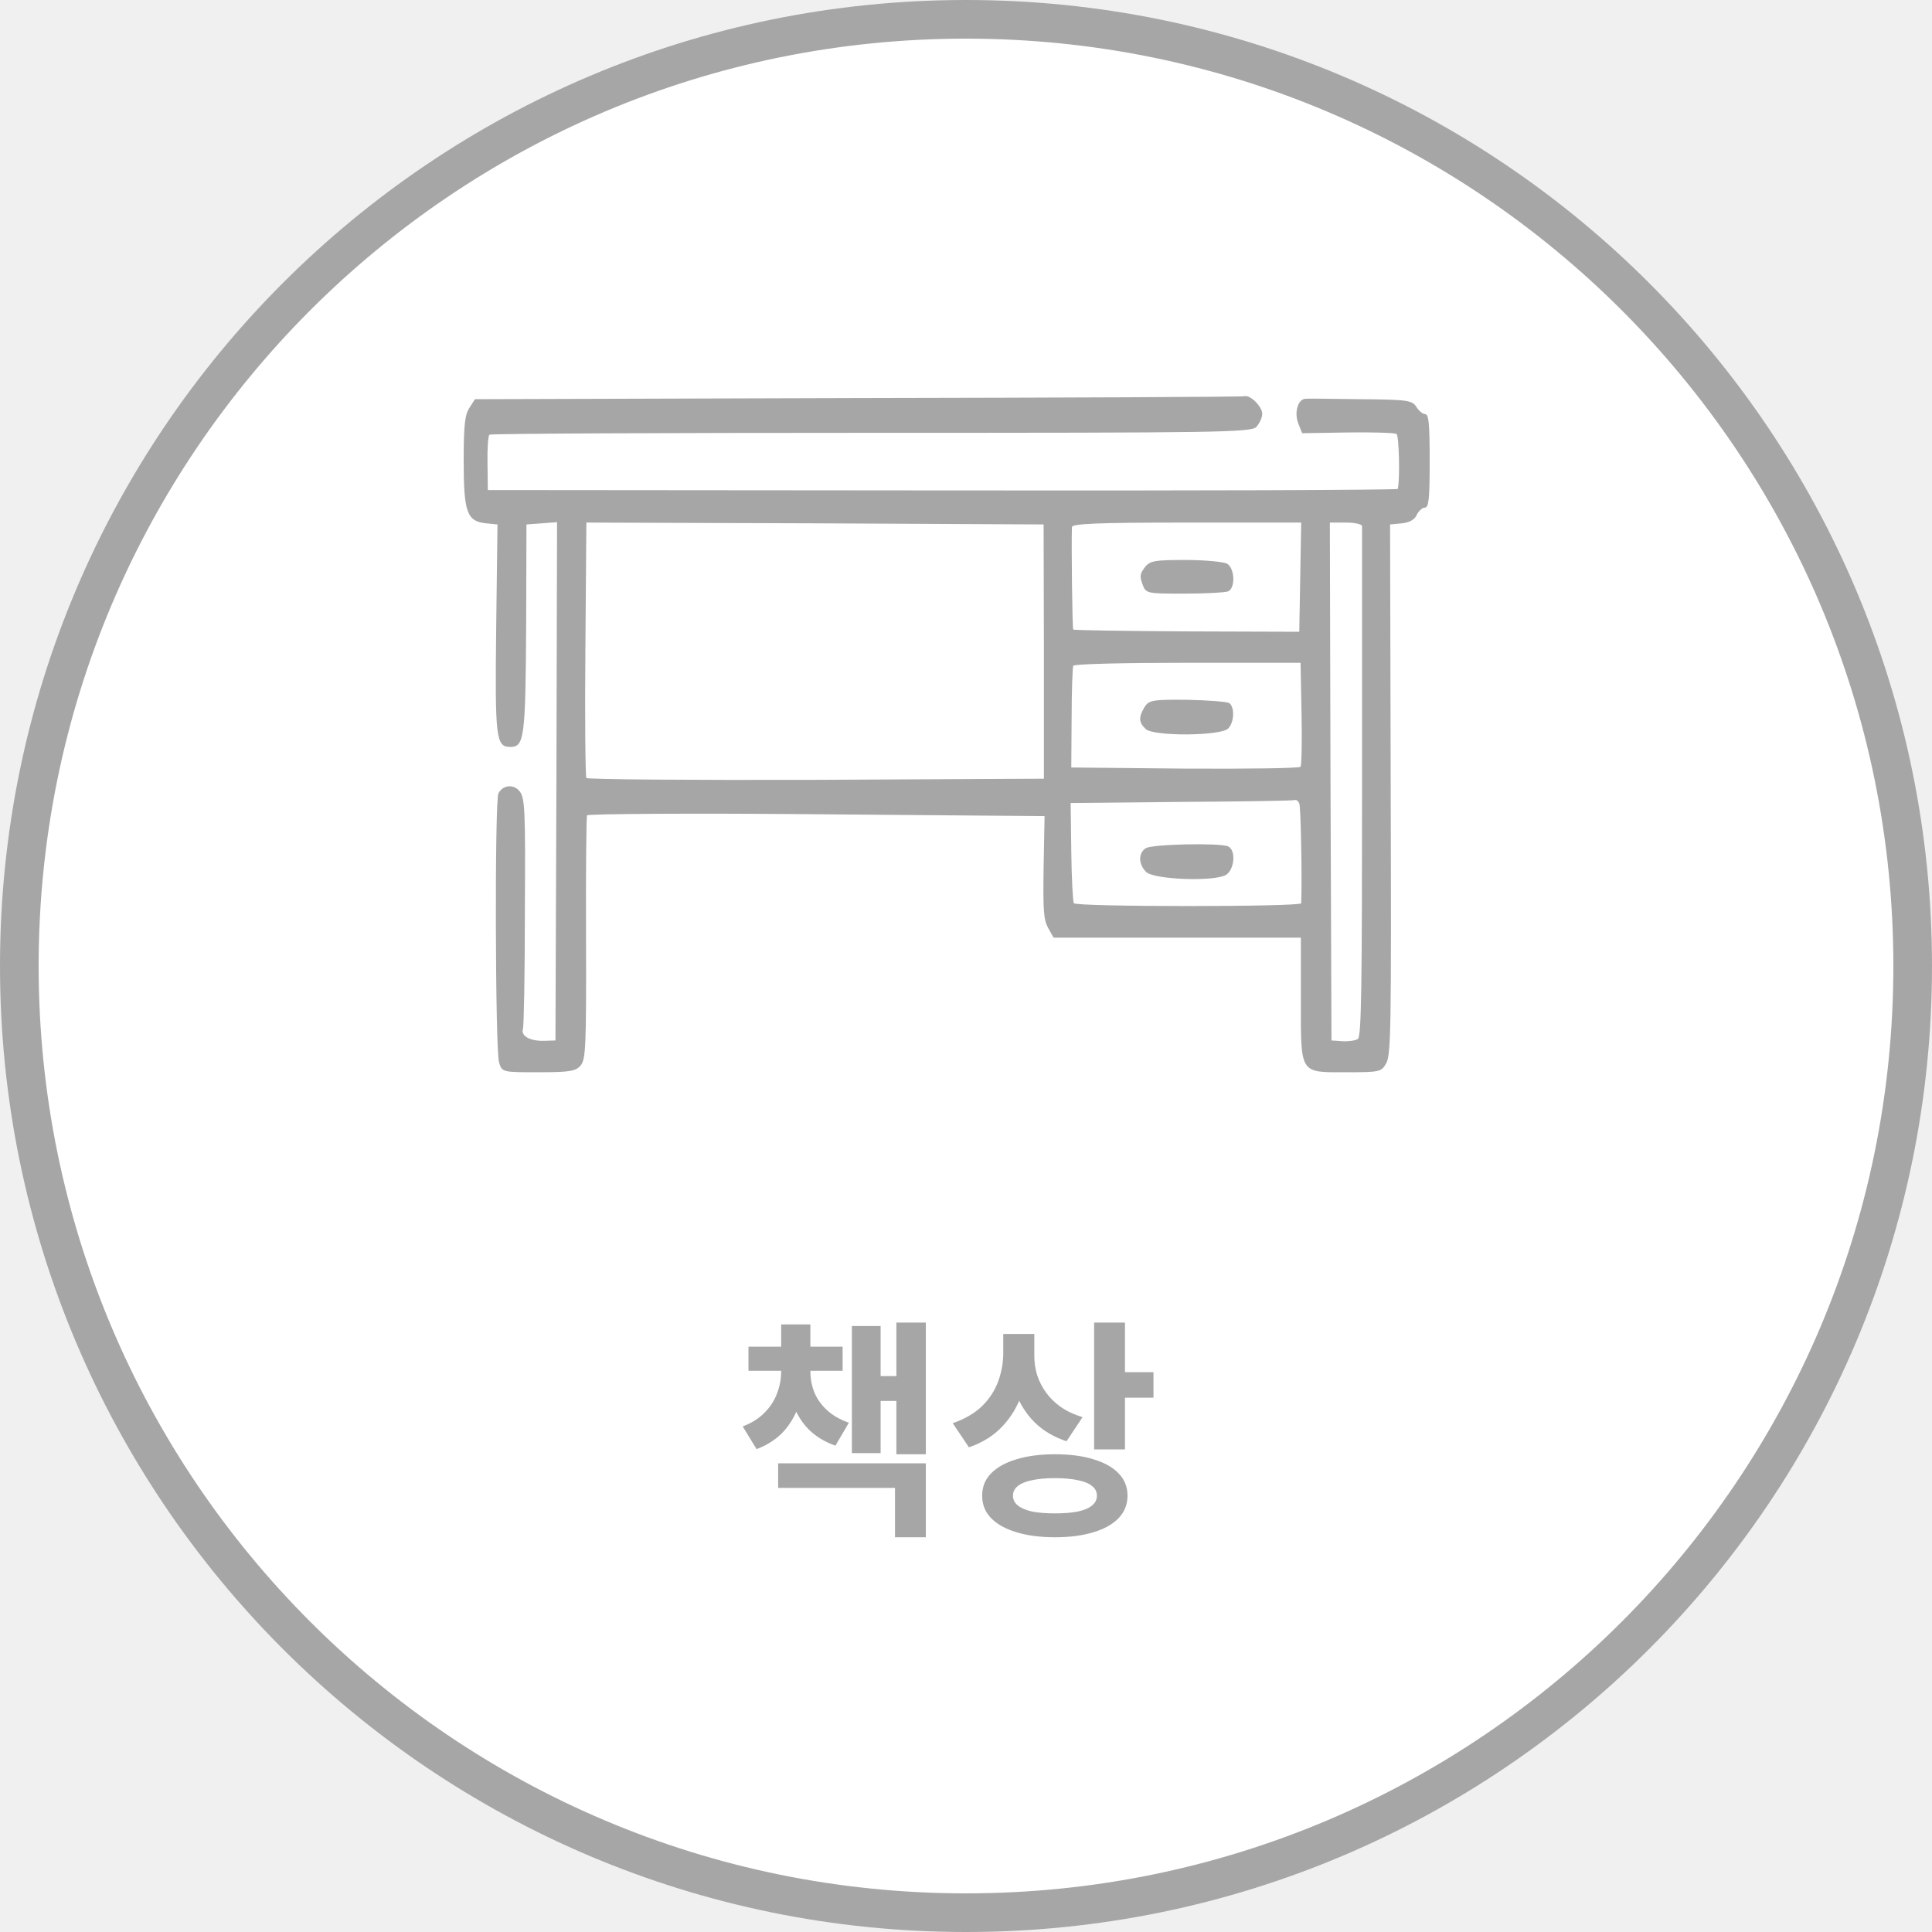
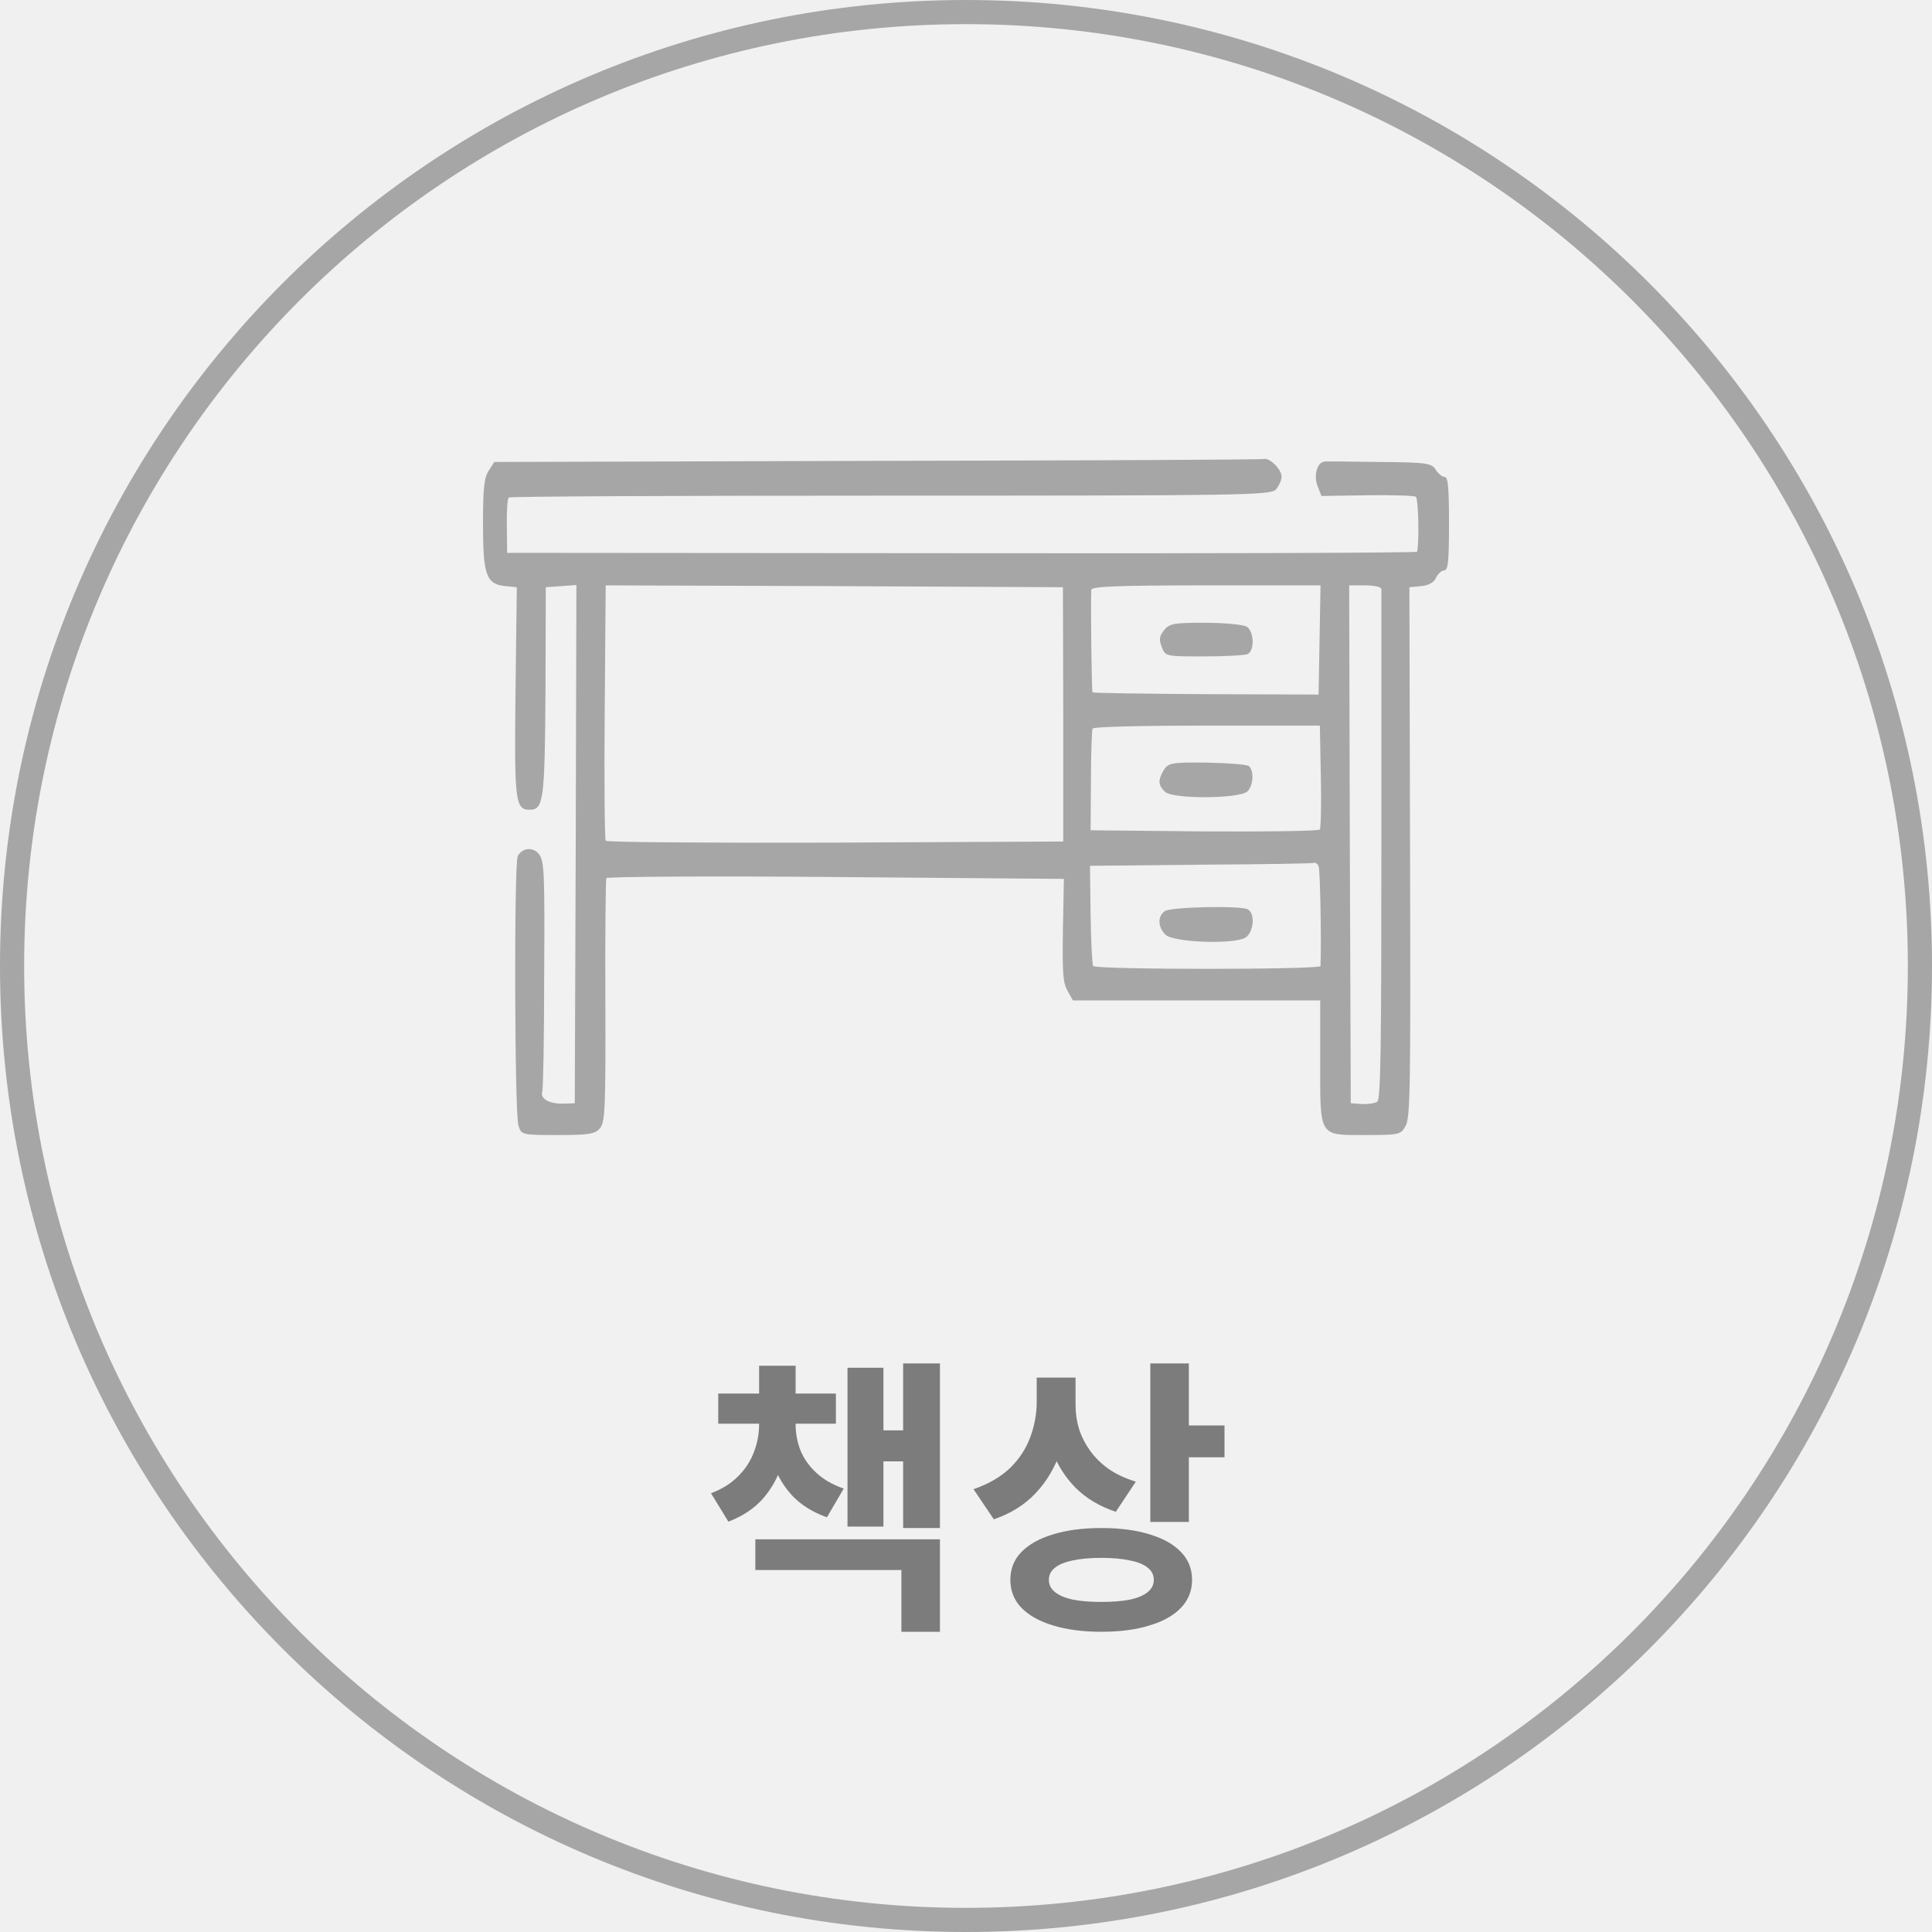
- <svg xmlns="http://www.w3.org/2000/svg" width="100" height="100" viewBox="0 0 100 100" fill="none">
-   <rect x="1" y="1" width="98" height="98" rx="49" fill="white" />
-   <rect x="1" y="1" width="98" height="98" rx="49" stroke="#A6A6A6" stroke-width="2" />
-   <path d="M44.417 20.603L24.583 20.662L24.3 21.107C24.067 21.455 24 21.958 24 23.855C24 26.526 24.167 26.99 25.167 27.087L25.75 27.145L25.683 32.487C25.617 38.235 25.667 38.661 26.417 38.661C27.133 38.661 27.2 38.196 27.233 32.487L27.25 27.145L28.05 27.087L28.833 27.029L28.8 40.441L28.75 53.854L28.167 53.873C27.433 53.893 26.95 53.622 27.067 53.254C27.117 53.119 27.167 50.37 27.167 47.157C27.2 41.874 27.167 41.312 26.9 40.964C26.6 40.577 26.033 40.616 25.8 41.061C25.6 41.39 25.633 54.435 25.833 54.996C25.983 55.499 26 55.499 27.883 55.499C29.533 55.499 29.817 55.441 30.067 55.132C30.317 54.802 30.35 54.144 30.333 48.57C30.317 45.145 30.35 42.28 30.383 42.203C30.433 42.125 35.783 42.087 42.267 42.145L54.067 42.242L54.017 44.893C53.983 47.119 54.017 47.603 54.25 48.028L54.533 48.532H60.933H67.333V51.686C67.333 55.654 67.233 55.499 69.717 55.499C71.417 55.499 71.5 55.48 71.75 55.035C72 54.609 72.017 53.099 71.983 40.848L71.95 27.145L72.567 27.087C72.95 27.048 73.233 26.893 73.333 26.642C73.433 26.448 73.617 26.274 73.75 26.274C73.95 26.274 74 25.848 74 23.855C74 21.919 73.95 21.436 73.767 21.436C73.65 21.436 73.433 21.261 73.317 21.068C73.1 20.72 72.85 20.681 70.417 20.662C68.95 20.642 67.667 20.623 67.55 20.642C67.167 20.681 66.983 21.378 67.2 21.919L67.4 22.423L69.767 22.384C71.05 22.365 72.2 22.403 72.283 22.461C72.417 22.558 72.467 24.784 72.35 25.306C72.35 25.364 61.733 25.403 48.8 25.384L25.25 25.364L25.233 23.971C25.217 23.216 25.267 22.558 25.333 22.5C25.417 22.442 34.317 22.403 45.1 22.403C63.183 22.403 64.75 22.384 65.033 22.094C65.2 21.9 65.333 21.61 65.333 21.416C65.333 21.049 64.717 20.429 64.417 20.507C64.333 20.545 55.333 20.584 44.417 20.603ZM54.033 33.726V40.306L42.233 40.364C35.75 40.383 30.4 40.345 30.35 40.267C30.3 40.171 30.267 37.171 30.3 33.571L30.35 27.048L42.183 27.087L54.017 27.145L54.033 33.726ZM67.3 29.874L67.25 32.7L61.417 32.681C58.217 32.661 55.567 32.622 55.55 32.584C55.5 32.526 55.45 28.132 55.483 27.281C55.5 27.106 56.8 27.048 61.417 27.048H67.35L67.3 29.874ZM70.5 27.242C70.5 27.339 70.5 33.339 70.5 40.538C70.5 51.048 70.467 53.66 70.283 53.777C70.167 53.854 69.817 53.912 69.5 53.893L68.917 53.854L68.867 40.441L68.833 27.048H69.667C70.117 27.048 70.5 27.126 70.5 27.242ZM67.367 36.919C67.4 38.351 67.367 39.59 67.317 39.687C67.267 39.764 64.583 39.803 61.333 39.783L55.45 39.725L55.467 37.171C55.467 35.758 55.517 34.538 55.55 34.461C55.6 34.364 58.267 34.306 61.483 34.306H67.317L67.367 36.919ZM67.25 41.584C67.333 41.738 67.4 45.57 67.35 46.751C67.333 46.945 55.733 46.945 55.583 46.751C55.533 46.693 55.467 45.493 55.45 44.099L55.417 41.564L61.167 41.506C64.333 41.487 66.967 41.448 67.033 41.409C67.1 41.39 67.2 41.467 67.25 41.584Z" fill="#A6A6A6" />
-   <path d="M59.251 29.371C59.001 29.7 58.984 29.835 59.134 30.242C59.317 30.726 59.351 30.726 61.317 30.726C62.417 30.726 63.417 30.668 63.567 30.61C63.951 30.435 63.917 29.429 63.517 29.177C63.334 29.081 62.367 28.984 61.367 28.984C59.767 28.984 59.517 29.022 59.251 29.371Z" fill="#A6A6A6" />
-   <path d="M59.233 36.609C58.933 37.132 58.933 37.383 59.3 37.732C59.683 38.119 63.15 38.1 63.566 37.712C63.883 37.403 63.916 36.609 63.633 36.396C63.516 36.319 62.533 36.242 61.45 36.222C59.633 36.203 59.466 36.242 59.233 36.609Z" fill="#A6A6A6" />
-   <path d="M59.3 43.906C58.917 44.158 58.917 44.719 59.317 45.126C59.7 45.532 62.867 45.648 63.467 45.28C63.9 44.99 63.983 44.003 63.567 43.809C63.133 43.616 59.6 43.693 59.3 43.906Z" fill="#A6A6A6" />
-   <path d="M40.433 70.64H41.621V70.976C41.621 71.568 41.537 72.132 41.369 72.668C41.201 73.196 40.937 73.664 40.577 74.072C40.217 74.472 39.745 74.784 39.161 75.008L38.441 73.832C38.905 73.656 39.281 73.42 39.569 73.124C39.865 72.828 40.081 72.496 40.217 72.128C40.361 71.76 40.433 71.376 40.433 70.976V70.64ZM40.769 70.64H41.945V70.976C41.945 71.352 42.013 71.716 42.149 72.068C42.293 72.412 42.513 72.72 42.809 72.992C43.105 73.264 43.481 73.48 43.937 73.64L43.241 74.828C42.657 74.62 42.181 74.324 41.813 73.94C41.453 73.556 41.189 73.108 41.021 72.596C40.853 72.084 40.769 71.544 40.769 70.976V70.64ZM38.741 69.704H43.613V70.952H38.741V69.704ZM40.433 68.552H41.945V70.268H40.433V68.552ZM46.397 68.456H47.921V75.272H46.397V68.456ZM45.077 71.228H46.841V72.512H45.077V71.228ZM44.093 68.636H45.581V75.212H44.093V68.636ZM40.277 75.74H47.921V79.568H46.325V77.012H40.277V75.74ZM51.928 69.044H53.236V70.04C53.236 70.768 53.124 71.46 52.9 72.116C52.684 72.764 52.348 73.332 51.892 73.82C51.436 74.308 50.856 74.672 50.152 74.912L49.312 73.664C49.936 73.448 50.44 73.156 50.824 72.788C51.208 72.412 51.488 71.984 51.664 71.504C51.84 71.024 51.928 70.536 51.928 70.04V69.044ZM52.252 69.044H53.536V70.184C53.536 70.52 53.584 70.848 53.68 71.168C53.784 71.488 53.936 71.788 54.136 72.068C54.336 72.348 54.592 72.6 54.904 72.824C55.216 73.04 55.592 73.216 56.032 73.352L55.204 74.6C54.532 74.376 53.976 74.044 53.536 73.604C53.104 73.164 52.78 72.652 52.564 72.068C52.356 71.484 52.252 70.856 52.252 70.184V69.044ZM56.632 68.456H58.228V75.02H56.632V68.456ZM57.796 71.024H59.704V72.344H57.796V71.024ZM54.604 75.272C55.38 75.272 56.048 75.36 56.608 75.536C57.168 75.704 57.6 75.948 57.904 76.268C58.208 76.58 58.36 76.964 58.36 77.42C58.36 77.868 58.208 78.252 57.904 78.572C57.6 78.892 57.168 79.136 56.608 79.304C56.048 79.48 55.38 79.568 54.604 79.568C53.836 79.568 53.168 79.48 52.6 79.304C52.04 79.136 51.604 78.892 51.292 78.572C50.988 78.252 50.836 77.868 50.836 77.42C50.836 76.964 50.988 76.58 51.292 76.268C51.604 75.948 52.04 75.704 52.6 75.536C53.168 75.36 53.836 75.272 54.604 75.272ZM54.604 76.508C54.132 76.508 53.736 76.544 53.416 76.616C53.096 76.68 52.852 76.78 52.684 76.916C52.516 77.044 52.432 77.212 52.432 77.42C52.432 77.62 52.516 77.788 52.684 77.924C52.852 78.06 53.096 78.164 53.416 78.236C53.736 78.3 54.132 78.332 54.604 78.332C55.076 78.332 55.472 78.3 55.792 78.236C56.12 78.164 56.364 78.06 56.524 77.924C56.692 77.788 56.776 77.62 56.776 77.42C56.776 77.212 56.692 77.044 56.524 76.916C56.364 76.78 56.12 76.68 55.792 76.616C55.472 76.544 55.076 76.508 54.604 76.508Z" fill="#A6A6A6" />
+ <svg xmlns="http://www.w3.org/2000/svg" width="80" height="80" viewBox="0 0 80 80" fill="none">
+   <rect x="0.5" y="0.5" width="79" height="79" rx="39.5" fill="#F1F1F1" />
+   <rect x="0.5" y="0.5" width="79" height="79" rx="39.5" stroke="#A6A6A6" />
+   <path d="M31.433 58.64H32.621V58.976C32.621 59.568 32.537 60.132 32.369 60.668C32.201 61.196 31.937 61.664 31.577 62.072C31.217 62.472 30.745 62.784 30.161 63.008L29.441 61.832C29.905 61.656 30.281 61.42 30.569 61.124C30.865 60.828 31.081 60.496 31.217 60.128C31.361 59.76 31.433 59.376 31.433 58.976V58.64ZM31.769 58.64H32.945V58.976C32.945 59.352 33.013 59.716 33.149 60.068C33.293 60.412 33.513 60.72 33.809 60.992C34.105 61.264 34.481 61.48 34.937 61.64L34.241 62.828C33.657 62.62 33.181 62.324 32.813 61.94C32.453 61.556 32.189 61.108 32.021 60.596C31.853 60.084 31.769 59.544 31.769 58.976V58.64ZM29.741 57.704H34.613V58.952H29.741V57.704ZM31.433 56.552H32.945V58.268H31.433V56.552ZM37.397 56.456H38.921V63.272H37.397V56.456ZM36.077 59.228H37.841V60.512H36.077V59.228ZM35.093 56.636H36.581V63.212H35.093V56.636ZM31.277 63.74H38.921V67.568H37.325V65.012H31.277V63.74ZM42.928 57.044H44.236V58.04C44.236 58.768 44.124 59.46 43.9 60.116C43.684 60.764 43.348 61.332 42.892 61.82C42.436 62.308 41.856 62.672 41.152 62.912L40.312 61.664C40.936 61.448 41.44 61.156 41.824 60.788C42.208 60.412 42.488 59.984 42.664 59.504C42.84 59.024 42.928 58.536 42.928 58.04V57.044ZM43.252 57.044H44.536V58.184C44.536 58.52 44.584 58.848 44.68 59.168C44.784 59.488 44.936 59.788 45.136 60.068C45.336 60.348 45.592 60.6 45.904 60.824C46.216 61.04 46.592 61.216 47.032 61.352L46.204 62.6C45.532 62.376 44.976 62.044 44.536 61.604C44.104 61.164 43.78 60.652 43.564 60.068C43.356 59.484 43.252 58.856 43.252 58.184V57.044ZM47.632 56.456H49.228V63.02H47.632V56.456ZM48.796 59.024H50.704V60.344H48.796V59.024ZM45.604 63.272C46.38 63.272 47.048 63.36 47.608 63.536C48.168 63.704 48.6 63.948 48.904 64.268C49.208 64.58 49.36 64.964 49.36 65.42C49.36 65.868 49.208 66.252 48.904 66.572C48.6 66.892 48.168 67.136 47.608 67.304C47.048 67.48 46.38 67.568 45.604 67.568C44.836 67.568 44.168 67.48 43.6 67.304C43.04 67.136 42.604 66.892 42.292 66.572C41.988 66.252 41.836 65.868 41.836 65.42C41.836 64.964 41.988 64.58 42.292 64.268C42.604 63.948 43.04 63.704 43.6 63.536C44.168 63.36 44.836 63.272 45.604 63.272ZM45.604 64.508C45.132 64.508 44.736 64.544 44.416 64.616C44.096 64.68 43.852 64.78 43.684 64.916C43.516 65.044 43.432 65.212 43.432 65.42C43.432 65.62 43.516 65.788 43.684 65.924C43.852 66.06 44.096 66.164 44.416 66.236C44.736 66.3 45.132 66.332 45.604 66.332C46.076 66.332 46.472 66.3 46.792 66.236C47.12 66.164 47.364 66.06 47.524 65.924C47.692 65.788 47.776 65.62 47.776 65.42C47.776 65.212 47.692 65.044 47.524 64.916C47.364 64.78 47.12 64.68 46.792 64.616C46.472 64.544 46.076 64.508 45.604 64.508Z" fill="#7C7C7C" />
+   <path d="M36.333 19.083L20.467 19.129L20.24 19.485C20.053 19.764 20 20.167 20 21.684C20 23.821 20.133 24.192 20.933 24.27L21.4 24.316L21.347 28.59C21.293 33.188 21.333 33.529 21.933 33.529C22.507 33.529 22.56 33.157 22.587 28.59L22.6 24.316L23.24 24.27L23.867 24.223L23.84 34.953L23.8 45.683L23.333 45.699C22.747 45.714 22.36 45.498 22.453 45.203C22.493 45.095 22.533 42.896 22.533 40.326C22.56 36.099 22.533 35.65 22.32 35.371C22.08 35.062 21.627 35.093 21.44 35.449C21.28 35.712 21.307 46.148 21.467 46.597C21.587 46.999 21.6 46.999 23.107 46.999C24.427 46.999 24.653 46.953 24.853 46.705C25.053 46.442 25.08 45.916 25.067 41.456C25.053 38.716 25.08 36.424 25.107 36.362C25.147 36.3 29.427 36.269 34.613 36.316L44.053 36.393L44.013 38.514C43.987 40.295 44.013 40.682 44.2 41.023L44.427 41.425H49.547H54.667V43.949C54.667 47.123 54.587 46.999 56.573 46.999C57.933 46.999 58 46.984 58.2 46.628C58.4 46.287 58.413 45.079 58.387 35.278L58.36 24.316L58.853 24.27C59.16 24.239 59.387 24.115 59.467 23.913C59.547 23.759 59.693 23.619 59.8 23.619C59.96 23.619 60 23.279 60 21.684C60 20.136 59.96 19.748 59.813 19.748C59.72 19.748 59.547 19.609 59.453 19.454C59.28 19.176 59.08 19.145 57.133 19.129C55.96 19.114 54.933 19.098 54.84 19.114C54.533 19.145 54.387 19.702 54.56 20.136L54.72 20.538L56.613 20.507C57.64 20.492 58.56 20.523 58.627 20.569C58.733 20.646 58.773 22.427 58.68 22.845C58.68 22.892 50.187 22.923 39.84 22.907L21 22.892L20.987 21.777C20.973 21.173 21.013 20.646 21.067 20.6C21.133 20.554 28.253 20.523 36.88 20.523C51.347 20.523 52.6 20.507 52.827 20.275C52.96 20.12 53.067 19.888 53.067 19.733C53.067 19.439 52.573 18.943 52.333 19.005C52.267 19.036 45.067 19.067 36.333 19.083ZM44.027 29.581V34.845L34.587 34.891C29.4 34.907 25.12 34.876 25.08 34.814C25.04 34.736 25.013 32.337 25.04 29.457L25.08 24.239L34.547 24.27L44.013 24.316L44.027 29.581ZM54.64 26.499L54.6 28.76L49.933 28.744C47.373 28.729 45.253 28.698 45.24 28.667C45.2 28.62 45.16 25.106 45.187 24.424C45.2 24.285 46.24 24.239 49.933 24.239H54.68L54.64 26.499ZM57.2 24.393C57.2 24.471 57.2 29.271 57.2 35.031C57.2 43.438 57.173 45.528 57.027 45.621C56.933 45.683 56.653 45.73 56.4 45.714L55.933 45.683L55.893 34.953L55.867 24.239H56.533C56.893 24.239 57.2 24.301 57.2 24.393ZM54.693 32.135C54.72 33.281 54.693 34.272 54.653 34.349C54.613 34.411 52.467 34.442 49.867 34.427L45.16 34.38L45.173 32.337C45.173 31.206 45.213 30.231 45.24 30.169C45.28 30.091 47.413 30.045 49.987 30.045H54.653L54.693 32.135ZM54.6 35.867C54.667 35.991 54.72 39.056 54.68 40.001C54.667 40.156 45.387 40.156 45.267 40.001C45.227 39.954 45.173 38.994 45.16 37.88L45.133 35.851L49.733 35.805C52.267 35.789 54.373 35.758 54.427 35.727C54.48 35.712 54.56 35.774 54.6 35.867Z" fill="#A6A6A6" />
+   <path d="M48.2 26.097C48 26.36 47.987 26.468 48.107 26.794C48.254 27.181 48.28 27.181 49.854 27.181C50.734 27.181 51.534 27.134 51.654 27.088C51.96 26.948 51.934 26.143 51.614 25.942C51.467 25.865 50.694 25.787 49.894 25.787C48.614 25.787 48.414 25.818 48.2 26.097Z" fill="#A6A6A6" />
+   <path d="M48.187 31.888C47.947 32.306 47.947 32.507 48.24 32.786C48.547 33.095 51.32 33.08 51.653 32.77C51.907 32.522 51.933 31.888 51.706 31.717C51.613 31.655 50.827 31.593 49.96 31.578C48.507 31.562 48.373 31.593 48.187 31.888Z" fill="#A6A6A6" />
+   <path d="M48.24 37.725C47.933 37.926 47.933 38.375 48.253 38.7C48.56 39.025 51.093 39.118 51.573 38.824C51.92 38.592 51.987 37.802 51.653 37.647C51.307 37.493 48.48 37.554 48.24 37.725Z" fill="#A6A6A6" />
</svg>
